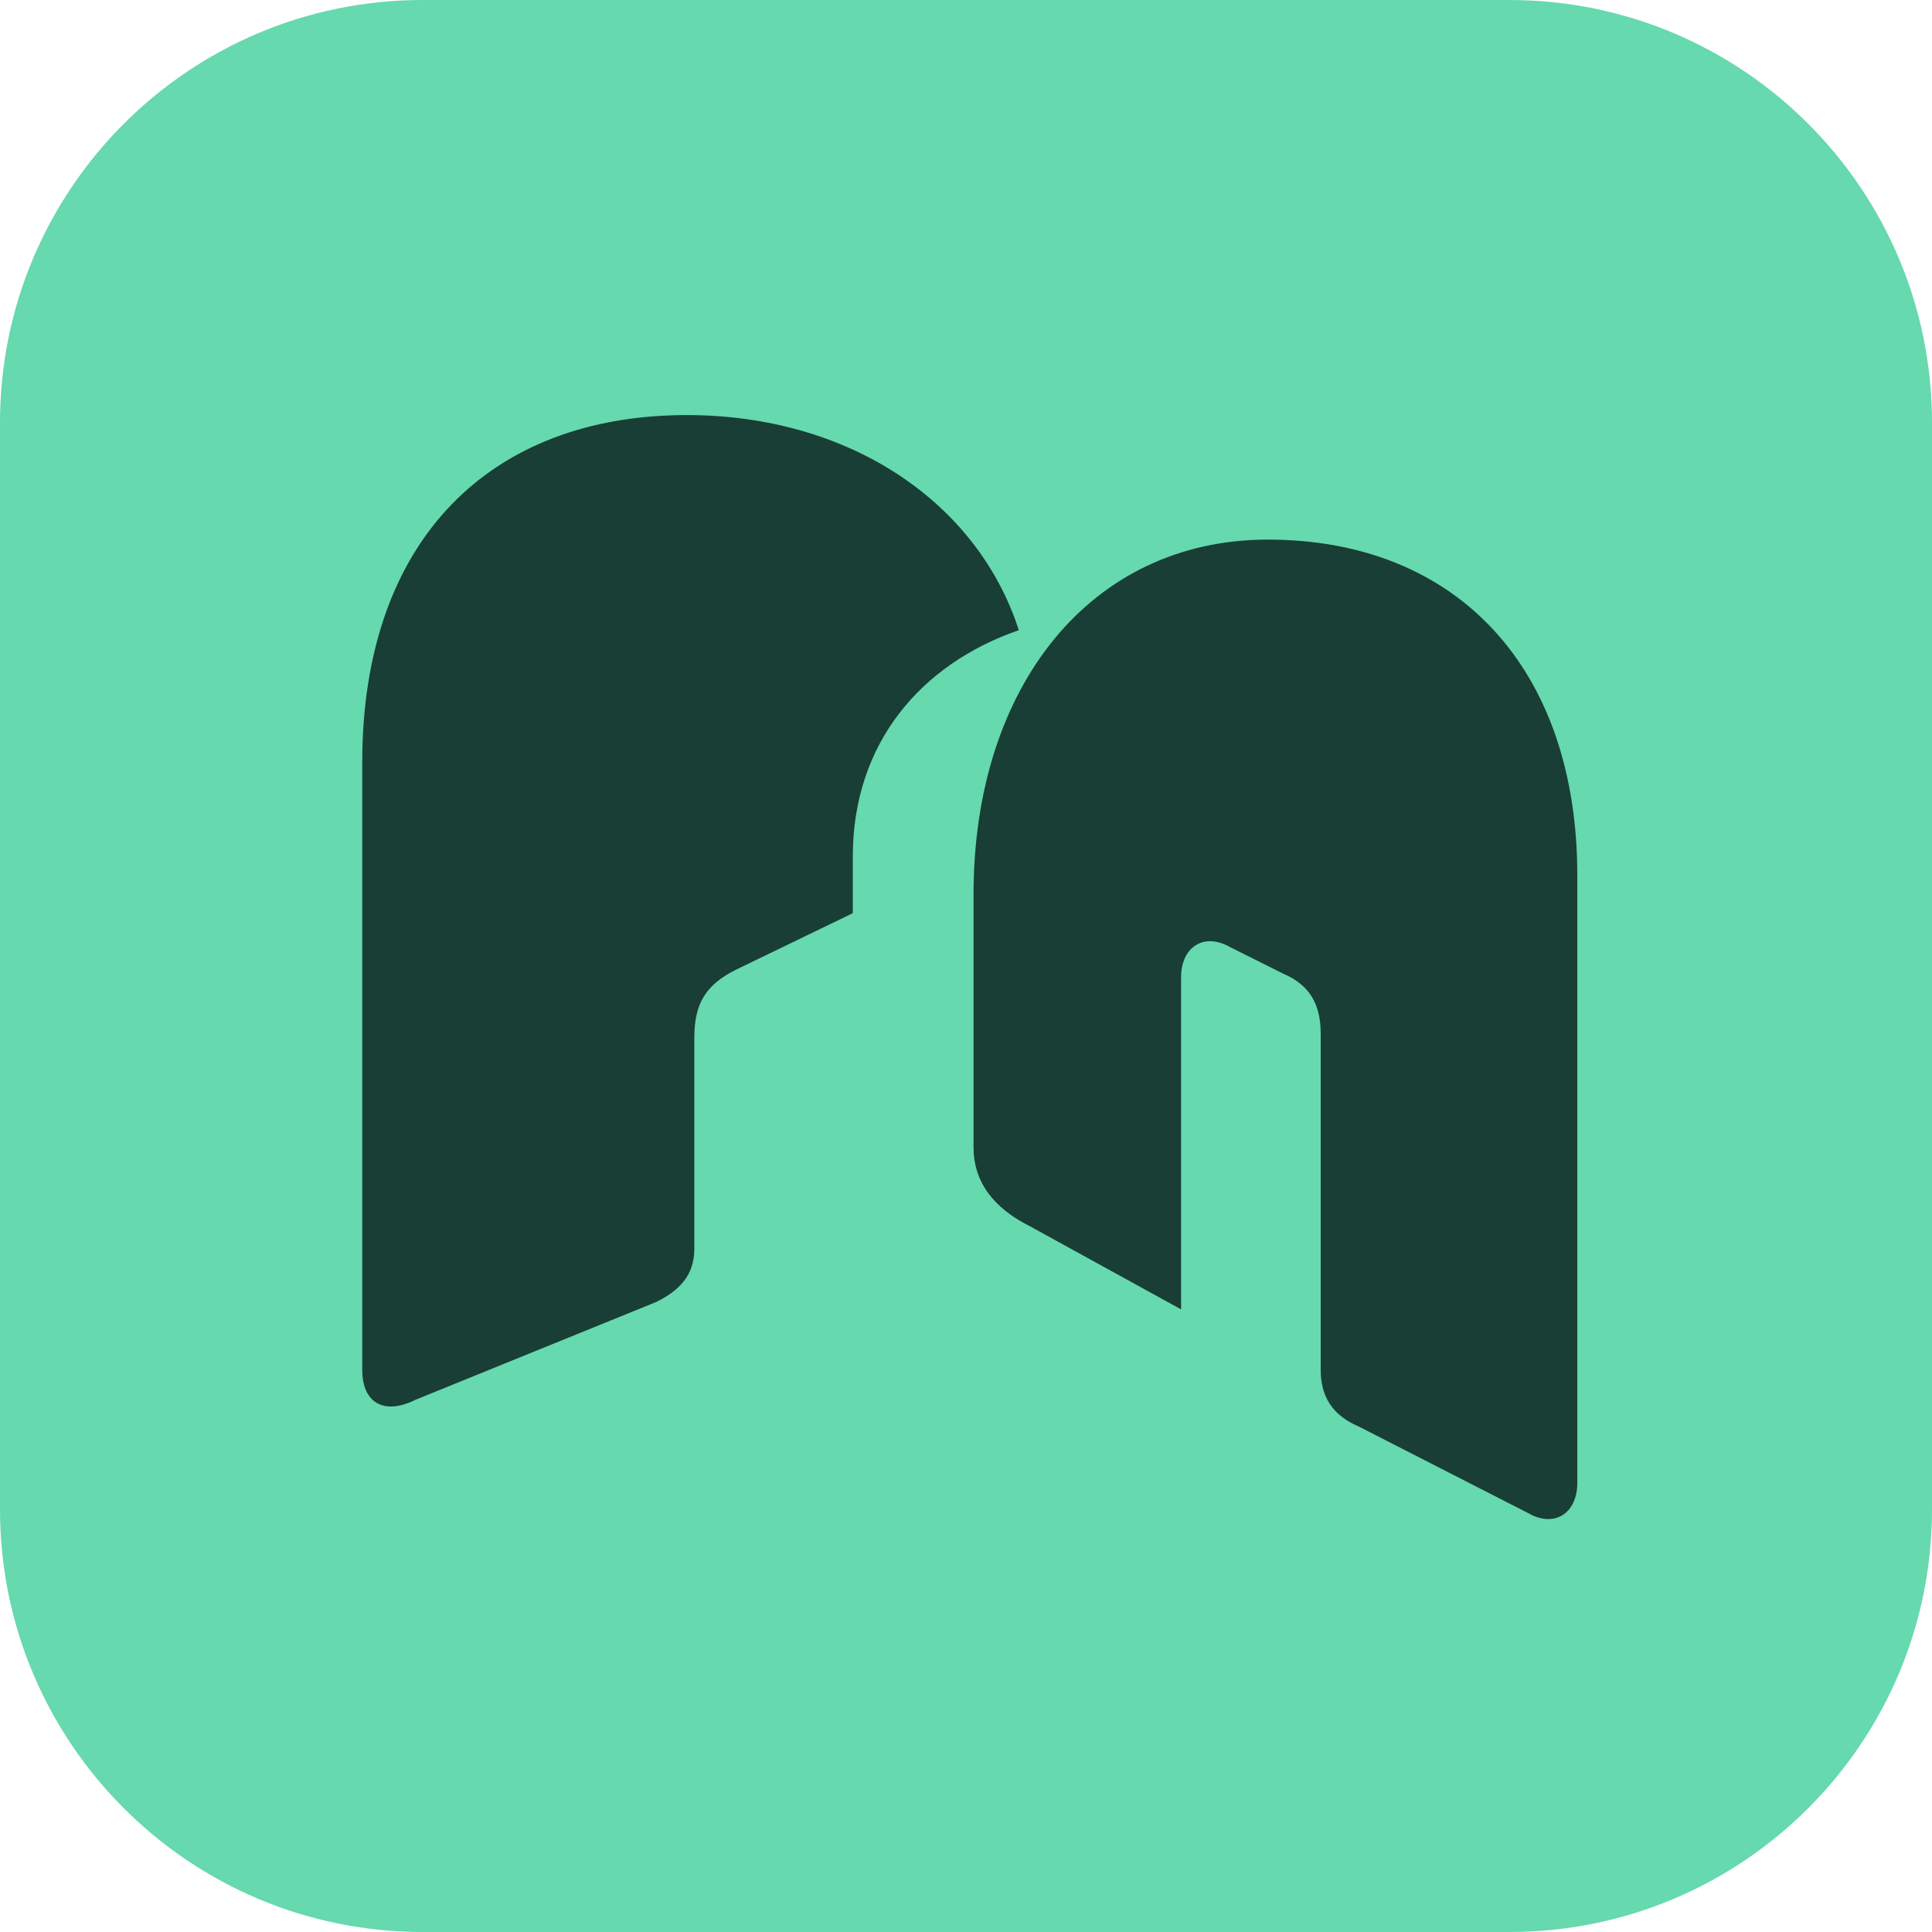
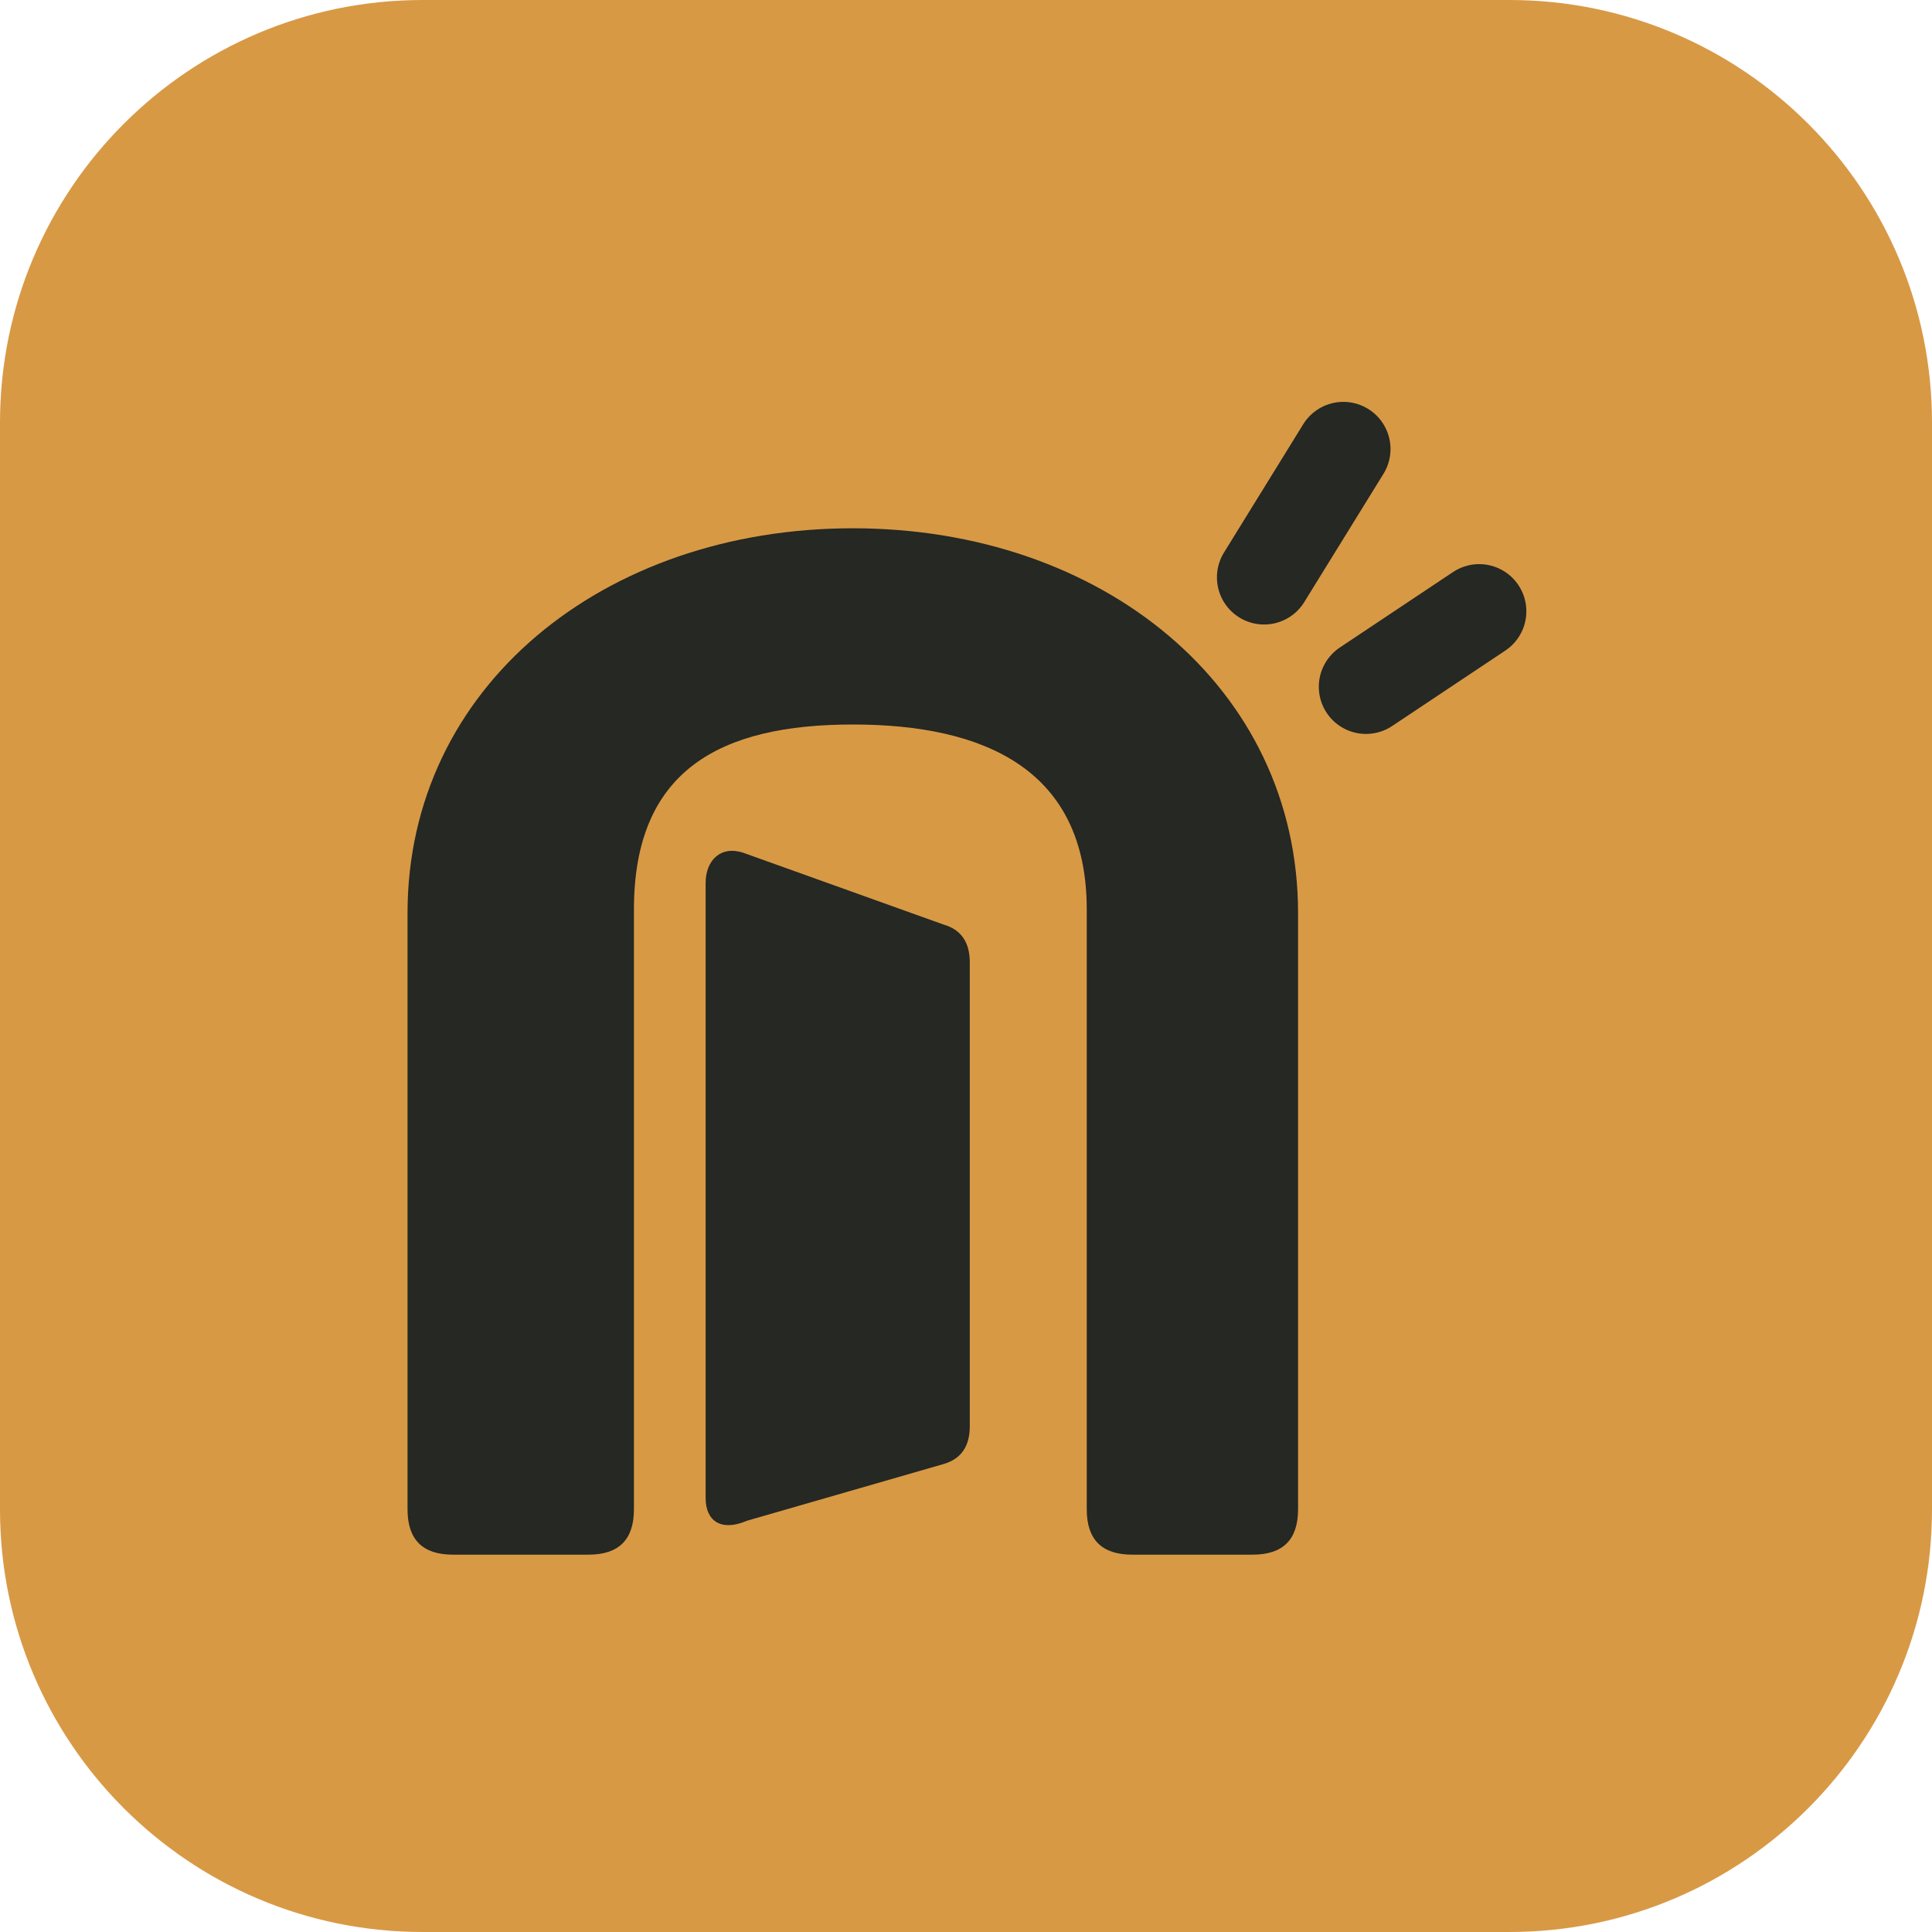
<svg xmlns="http://www.w3.org/2000/svg" width="512" height="512" viewBox="0 0 512 512" role="img" aria-labelledby="title desc">
-   <rect x="0" y="0" width="512" height="512" rx="112" fill="#66D9AE" />
+   <rect x="0" y="0" width="512" height="512" rx="112" fill="#D89945" />
  <g transform="translate(76 88) scale(1)">
-     <path fill="#193E36" d="M20 114C20 55 54 22 106 22C149 22 183 45 194 79C168 88 150 109 150 139V154L119 169C111 173 108 178 108 187V243C108 250 104 254 98 257L34 283C26 287 20 284 20 275Z" />
-     <path fill="#193E36" d="M182 149C182 94 213 55 260 55C310 55 342 89 342 144V305C342 313 336 317 329 313L284 290C277 287 274 282 274 275V186C274 178 271 173 264 170L250 163C243 159 237 163 237 171V259L197 237C187 232 182 225 182 216Z" />
+     <path fill="#252823" d="M44 324Q32 324 32 312V154C32 94 84 52 150 52C216 52 268 94 268 154V312Q268 324 256 324H224Q212 324 212 312V153C212 116 185 104 150 104C115 104 92 116 92 153V312Q92 324 80 324Z" />
+     <path fill="#252823" fill-rule="evenodd" d="M121 138C115 136 111 140 111 146V309C111 315 115 318 122 315L174 300Q181 298 181 290V167Q181 159 174 157Z" />
+     <path fill="none" stroke="#252823" stroke-width="25" stroke-linecap="round" d="M259 65L280 31M286 94L316 74" />
  </g>
</svg>
